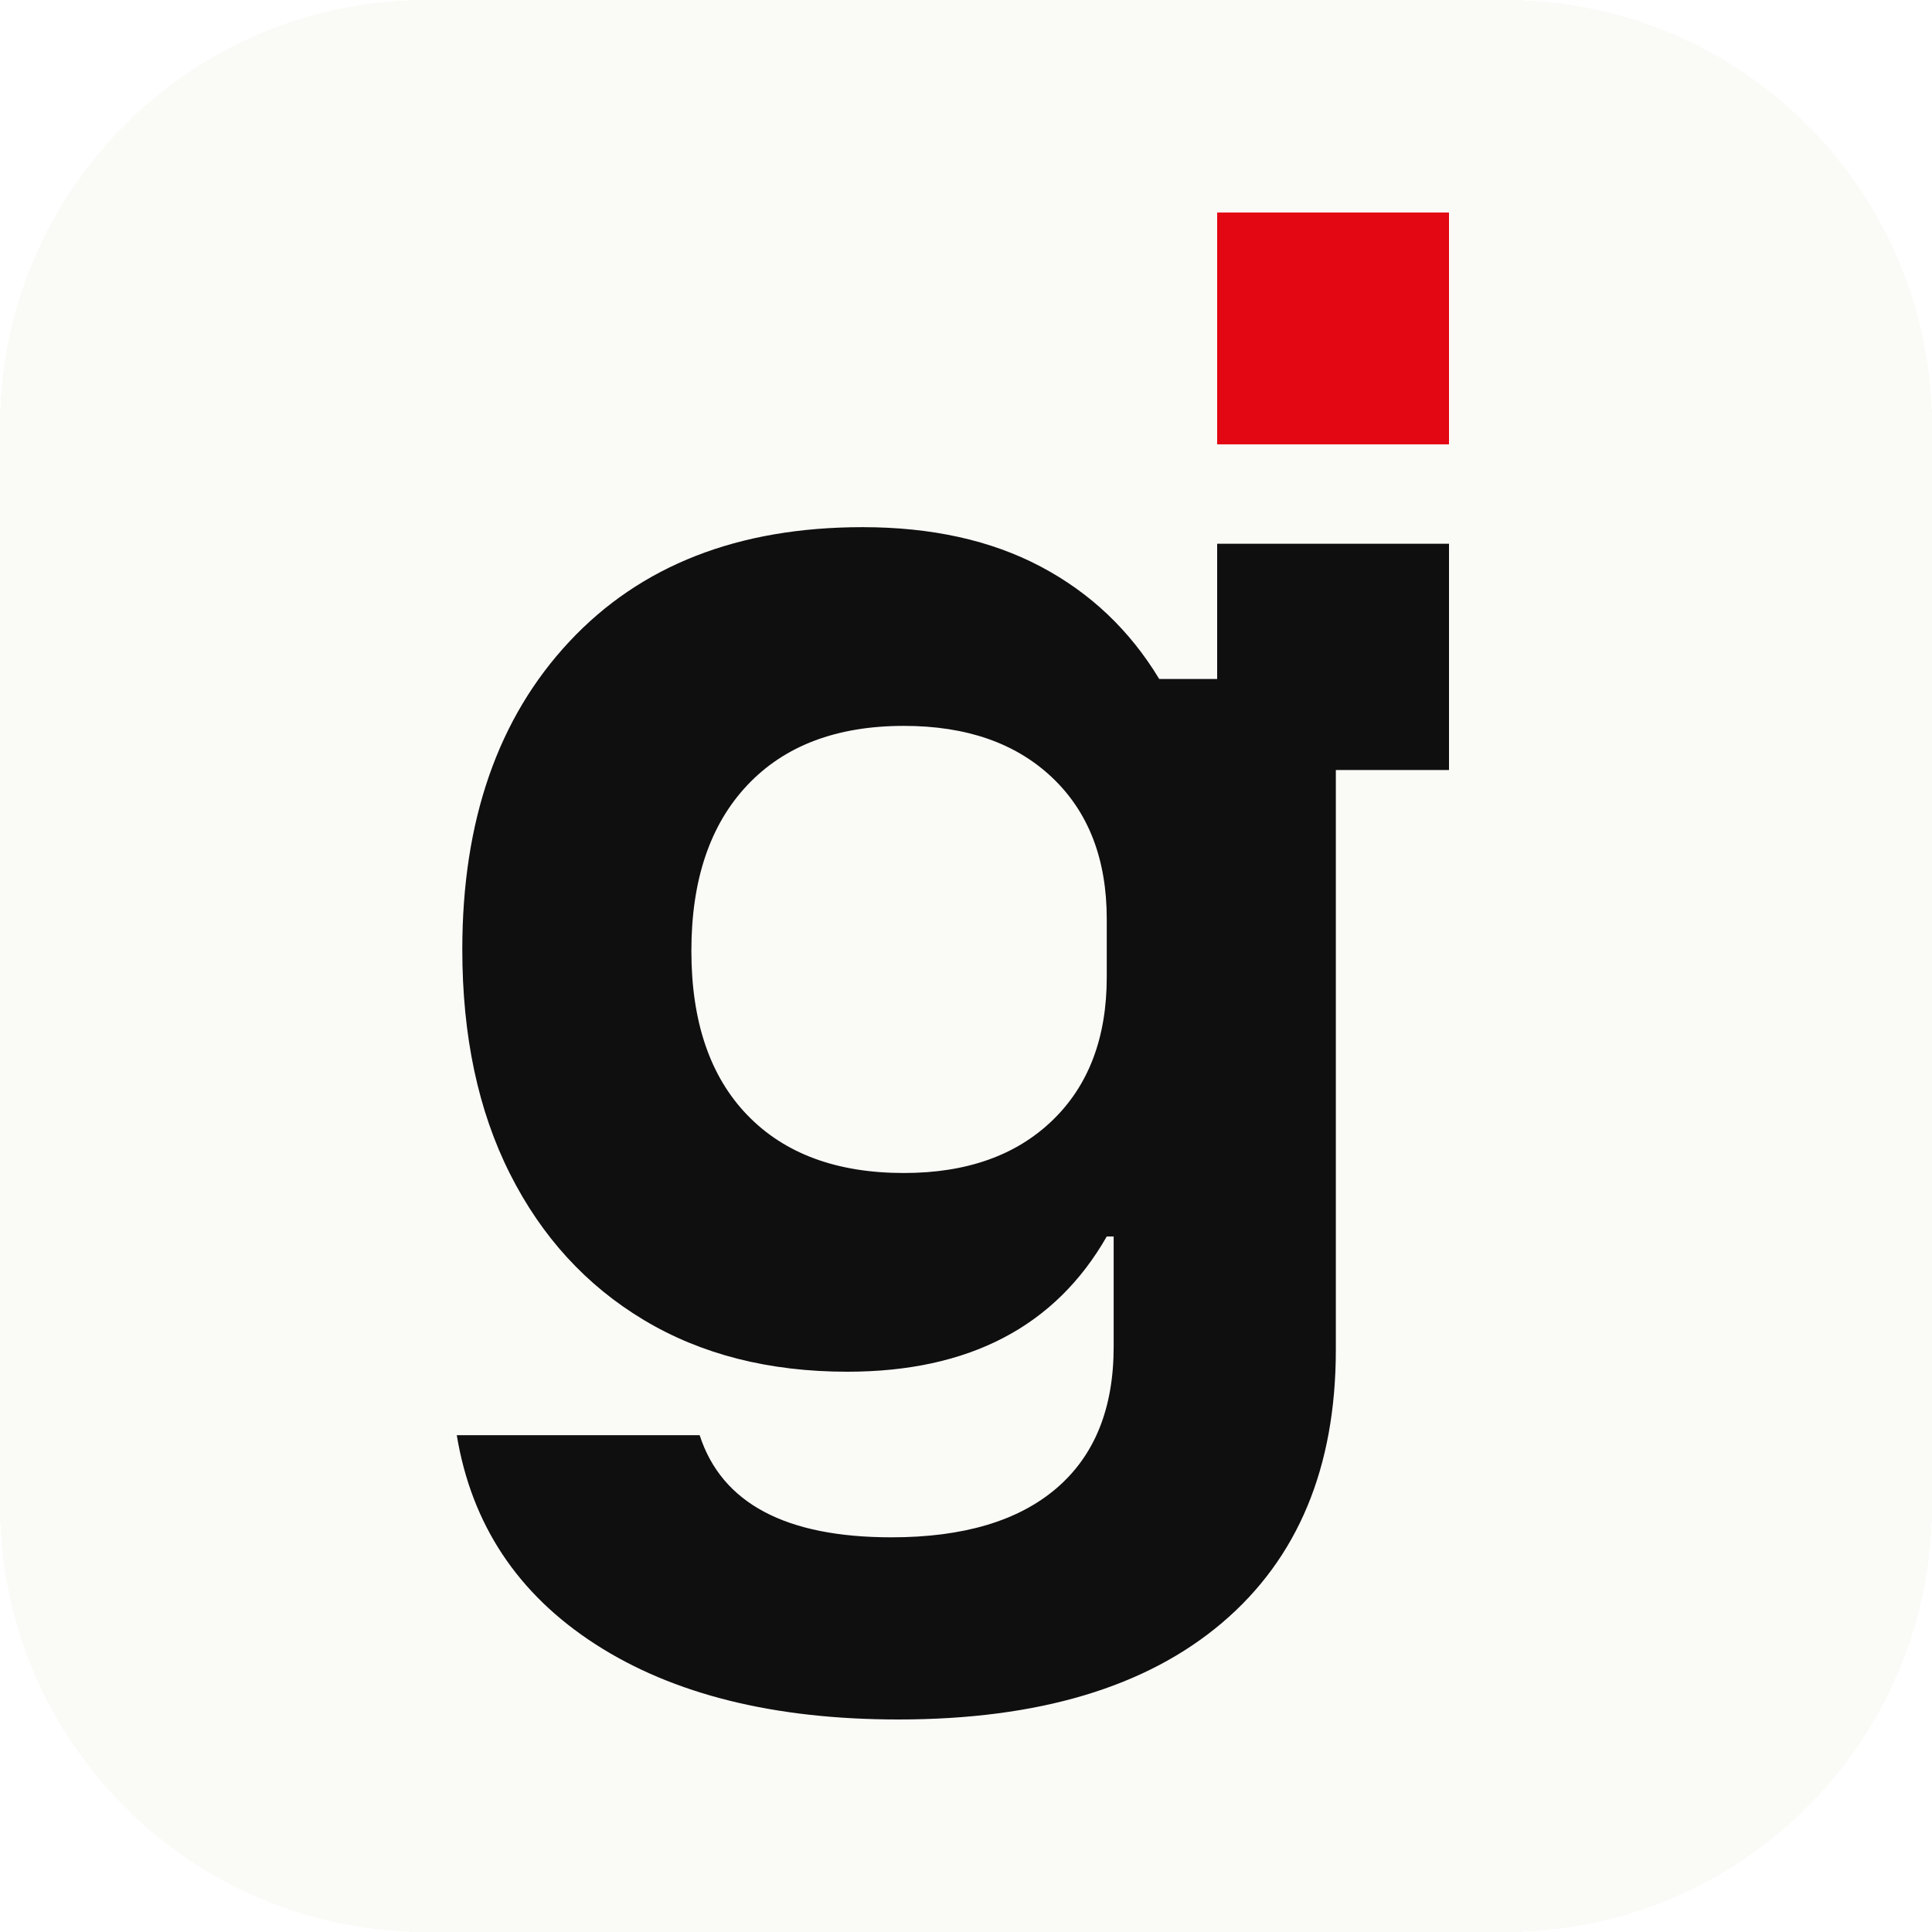
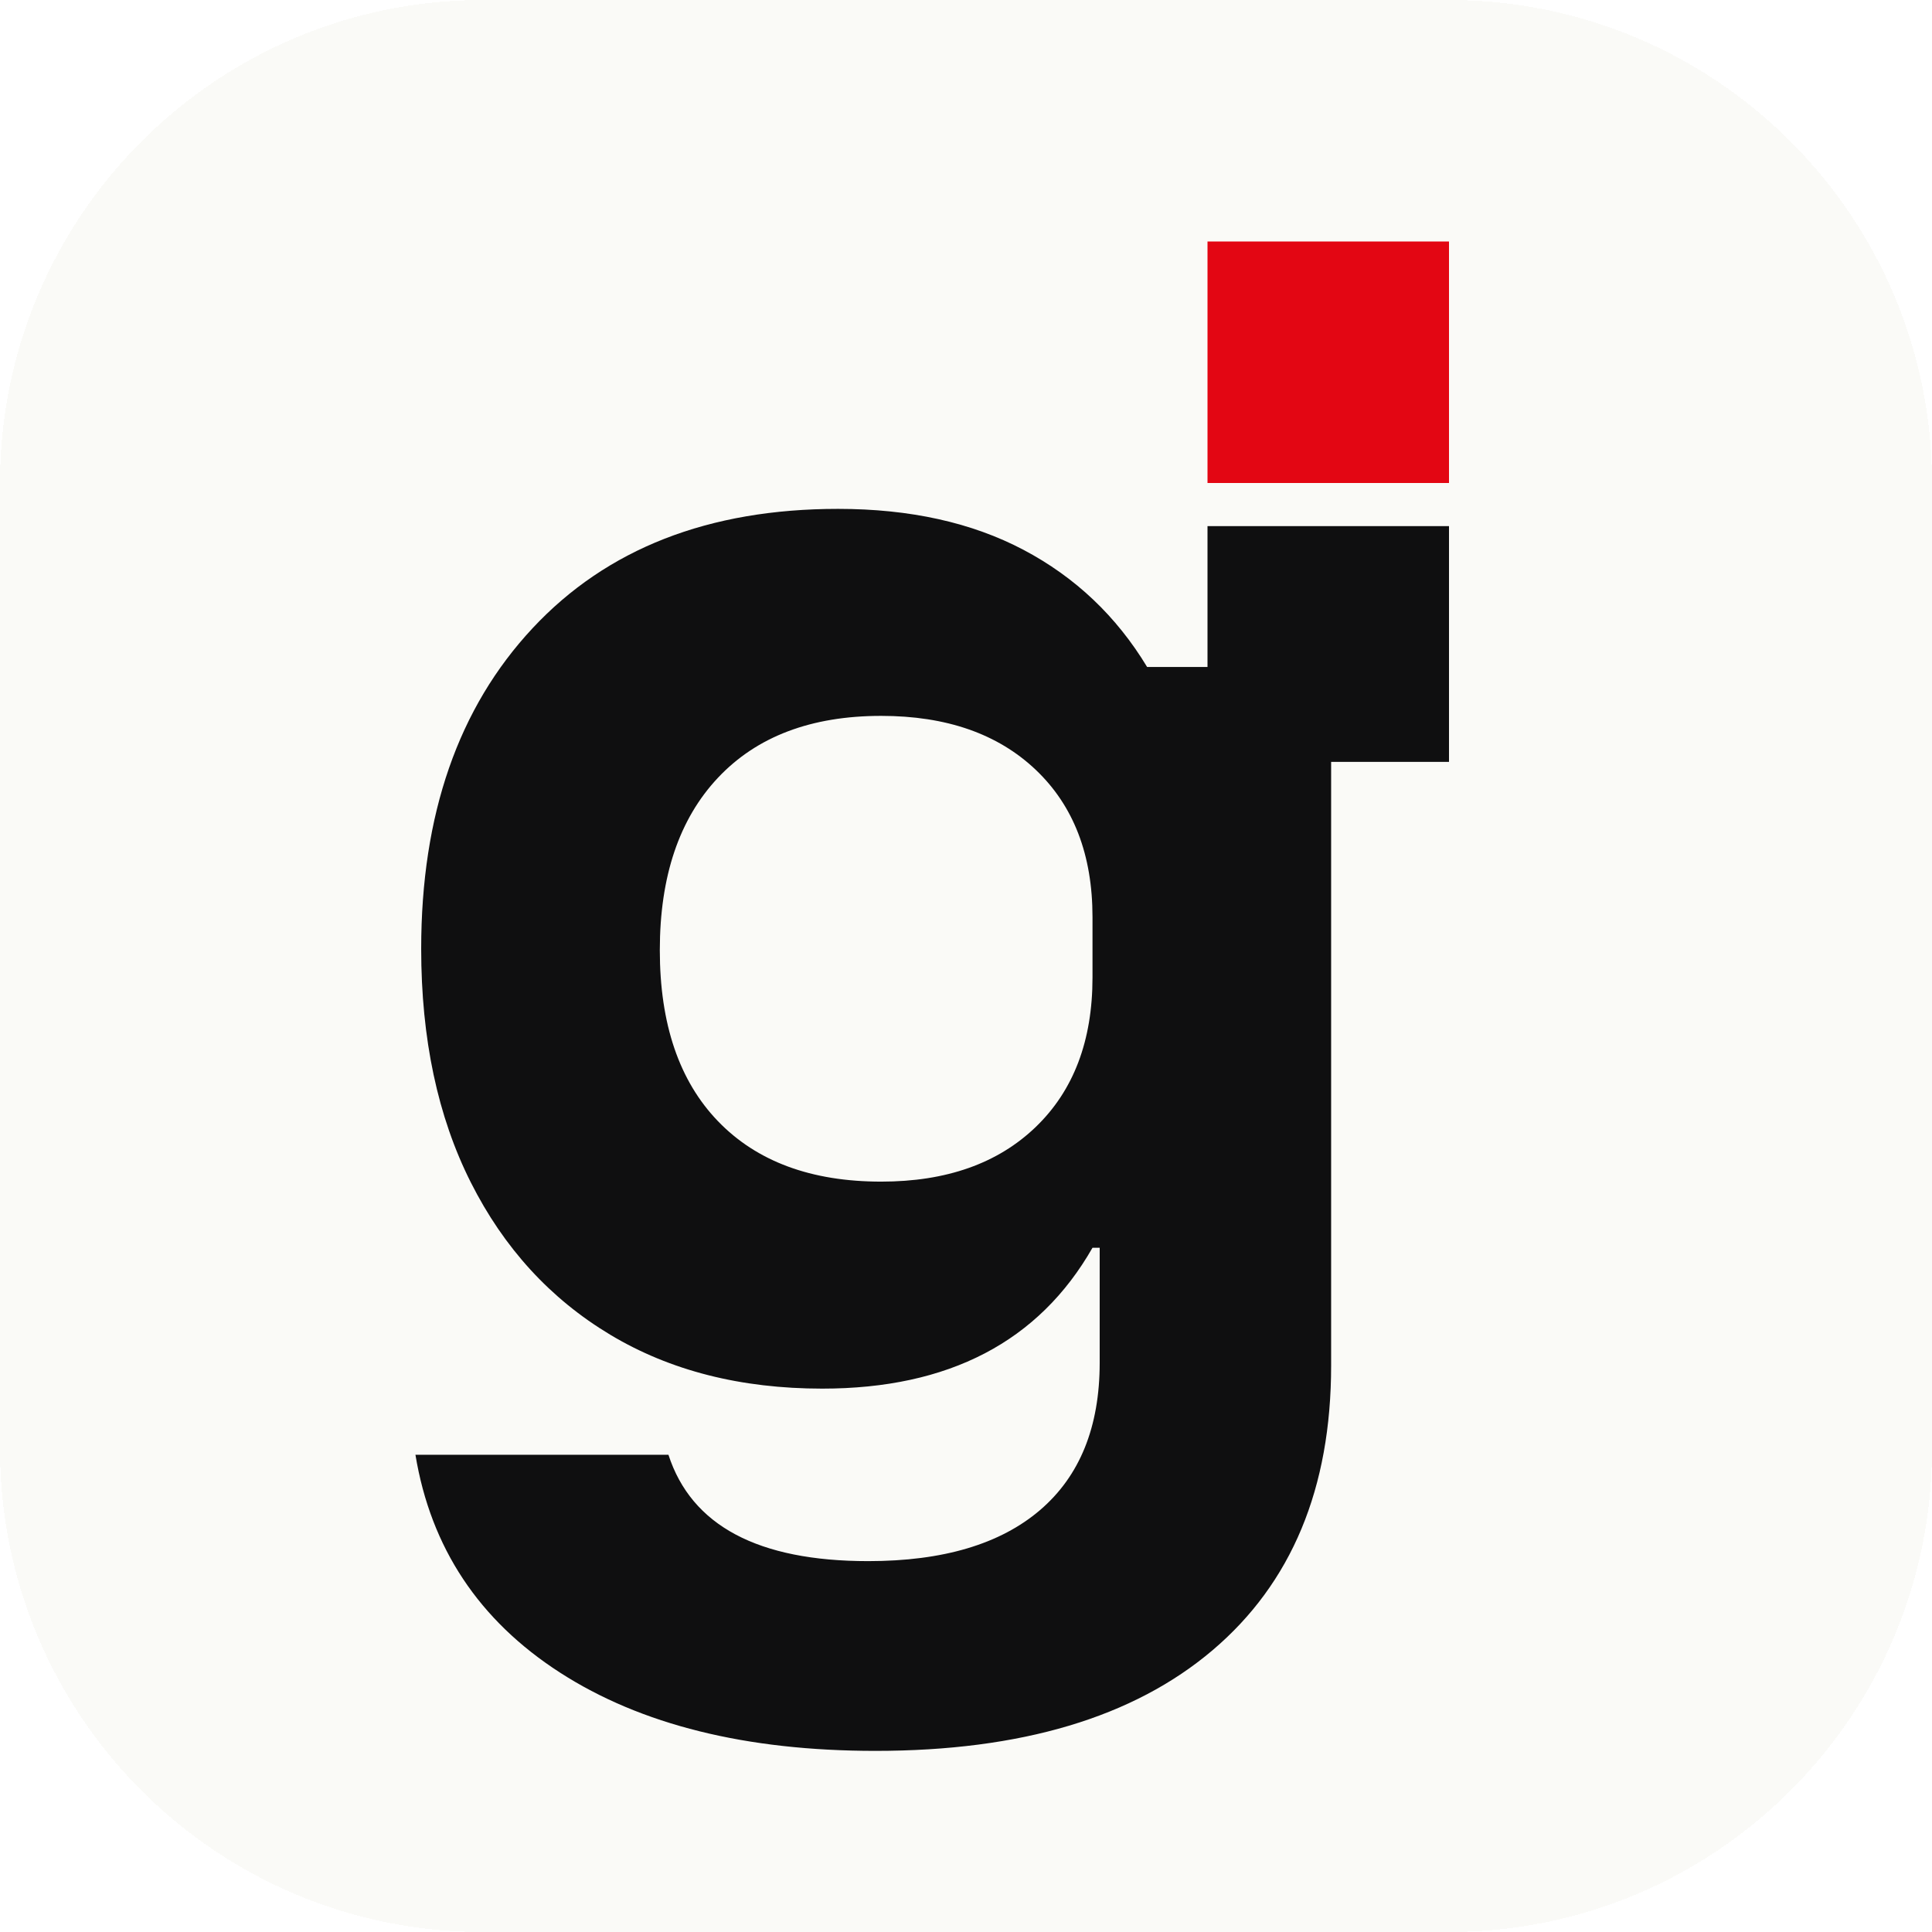
- <svg xmlns="http://www.w3.org/2000/svg" viewBox="0 0 512 512" width="512" height="512" shape-rendering="geometricPrecision" role="img" aria-label="grelmicro favicon">
-   <rect width="512" height="512" rx="113" fill="#FAFAF7" shape-rendering="crispEdges" />
-   <path d="M354 -252Q219 -252 134.5 -197.5Q50 -143 34 -46H210Q234 -120 349 -120Q427 -120 468.5 -84.5Q510 -49 510 18V98H505Q449 0 317 0Q232 0 169.5 37.5Q107 75 72.5 143.5Q38 212 38 306Q38 446 115.5 529.0Q193 612 328 612Q403 612 457.0 583.5Q511 555 543 502H585V600H753V436H671V16Q671 -112 588.5 -182.0Q506 -252 354 -252ZM358 144Q426 144 465.5 182.0Q505 220 505 286V328Q505 393 465.5 430.5Q426 468 358 468Q285 468 244.5 425.0Q204 382 204 305Q204 228 244.5 186.0Q285 144 358 144Z" fill="#0F0F10" transform="translate(108.617 363.520) scale(0.365714 -0.365714)" />
-   <rect x="322.560" y="56.320" width="61.440" height="61.440" fill="#E30613" />
+ <svg xmlns="http://www.w3.org/2000/svg" viewBox="0 0 1536 1536" width="1536" height="1536" shape-rendering="geometricPrecision" role="img" aria-label="grelmicro favicon">
+   <rect width="1536" height="1536" rx="384" fill="#FAFAF7" shape-rendering="crispEdges" />
+   <path d="M354 -252Q219 -252 134.5 -197.5Q50 -143 34 -46H210Q234 -120 349 -120Q427 -120 468.5 -84.5Q510 -49 510 18V98H505Q449 0 317 0Q232 0 169.5 37.5Q107 75 72.5 143.5Q38 212 38 306Q38 446 115.5 529.0Q193 612 328 612Q403 612 457.0 583.5Q511 555 543 502H585V600H753V436H671V16Q671 -112 588.5 -182.0Q506 -252 354 -252ZM358 144Q426 144 465.5 182.0Q505 220 505 286V328Q505 393 465.5 430.5Q426 468 358 468Q285 468 244.5 425.0Q204 382 204 305Q204 228 244.5 186.0Q285 144 358 144Z" fill="#0F0F10" transform="translate(291.429 1104.000) scale(1.142857 -1.142857)" />
+   <rect x="960.000" y="192.000" width="192.000" height="192.000" fill="#E30613" />
</svg>
